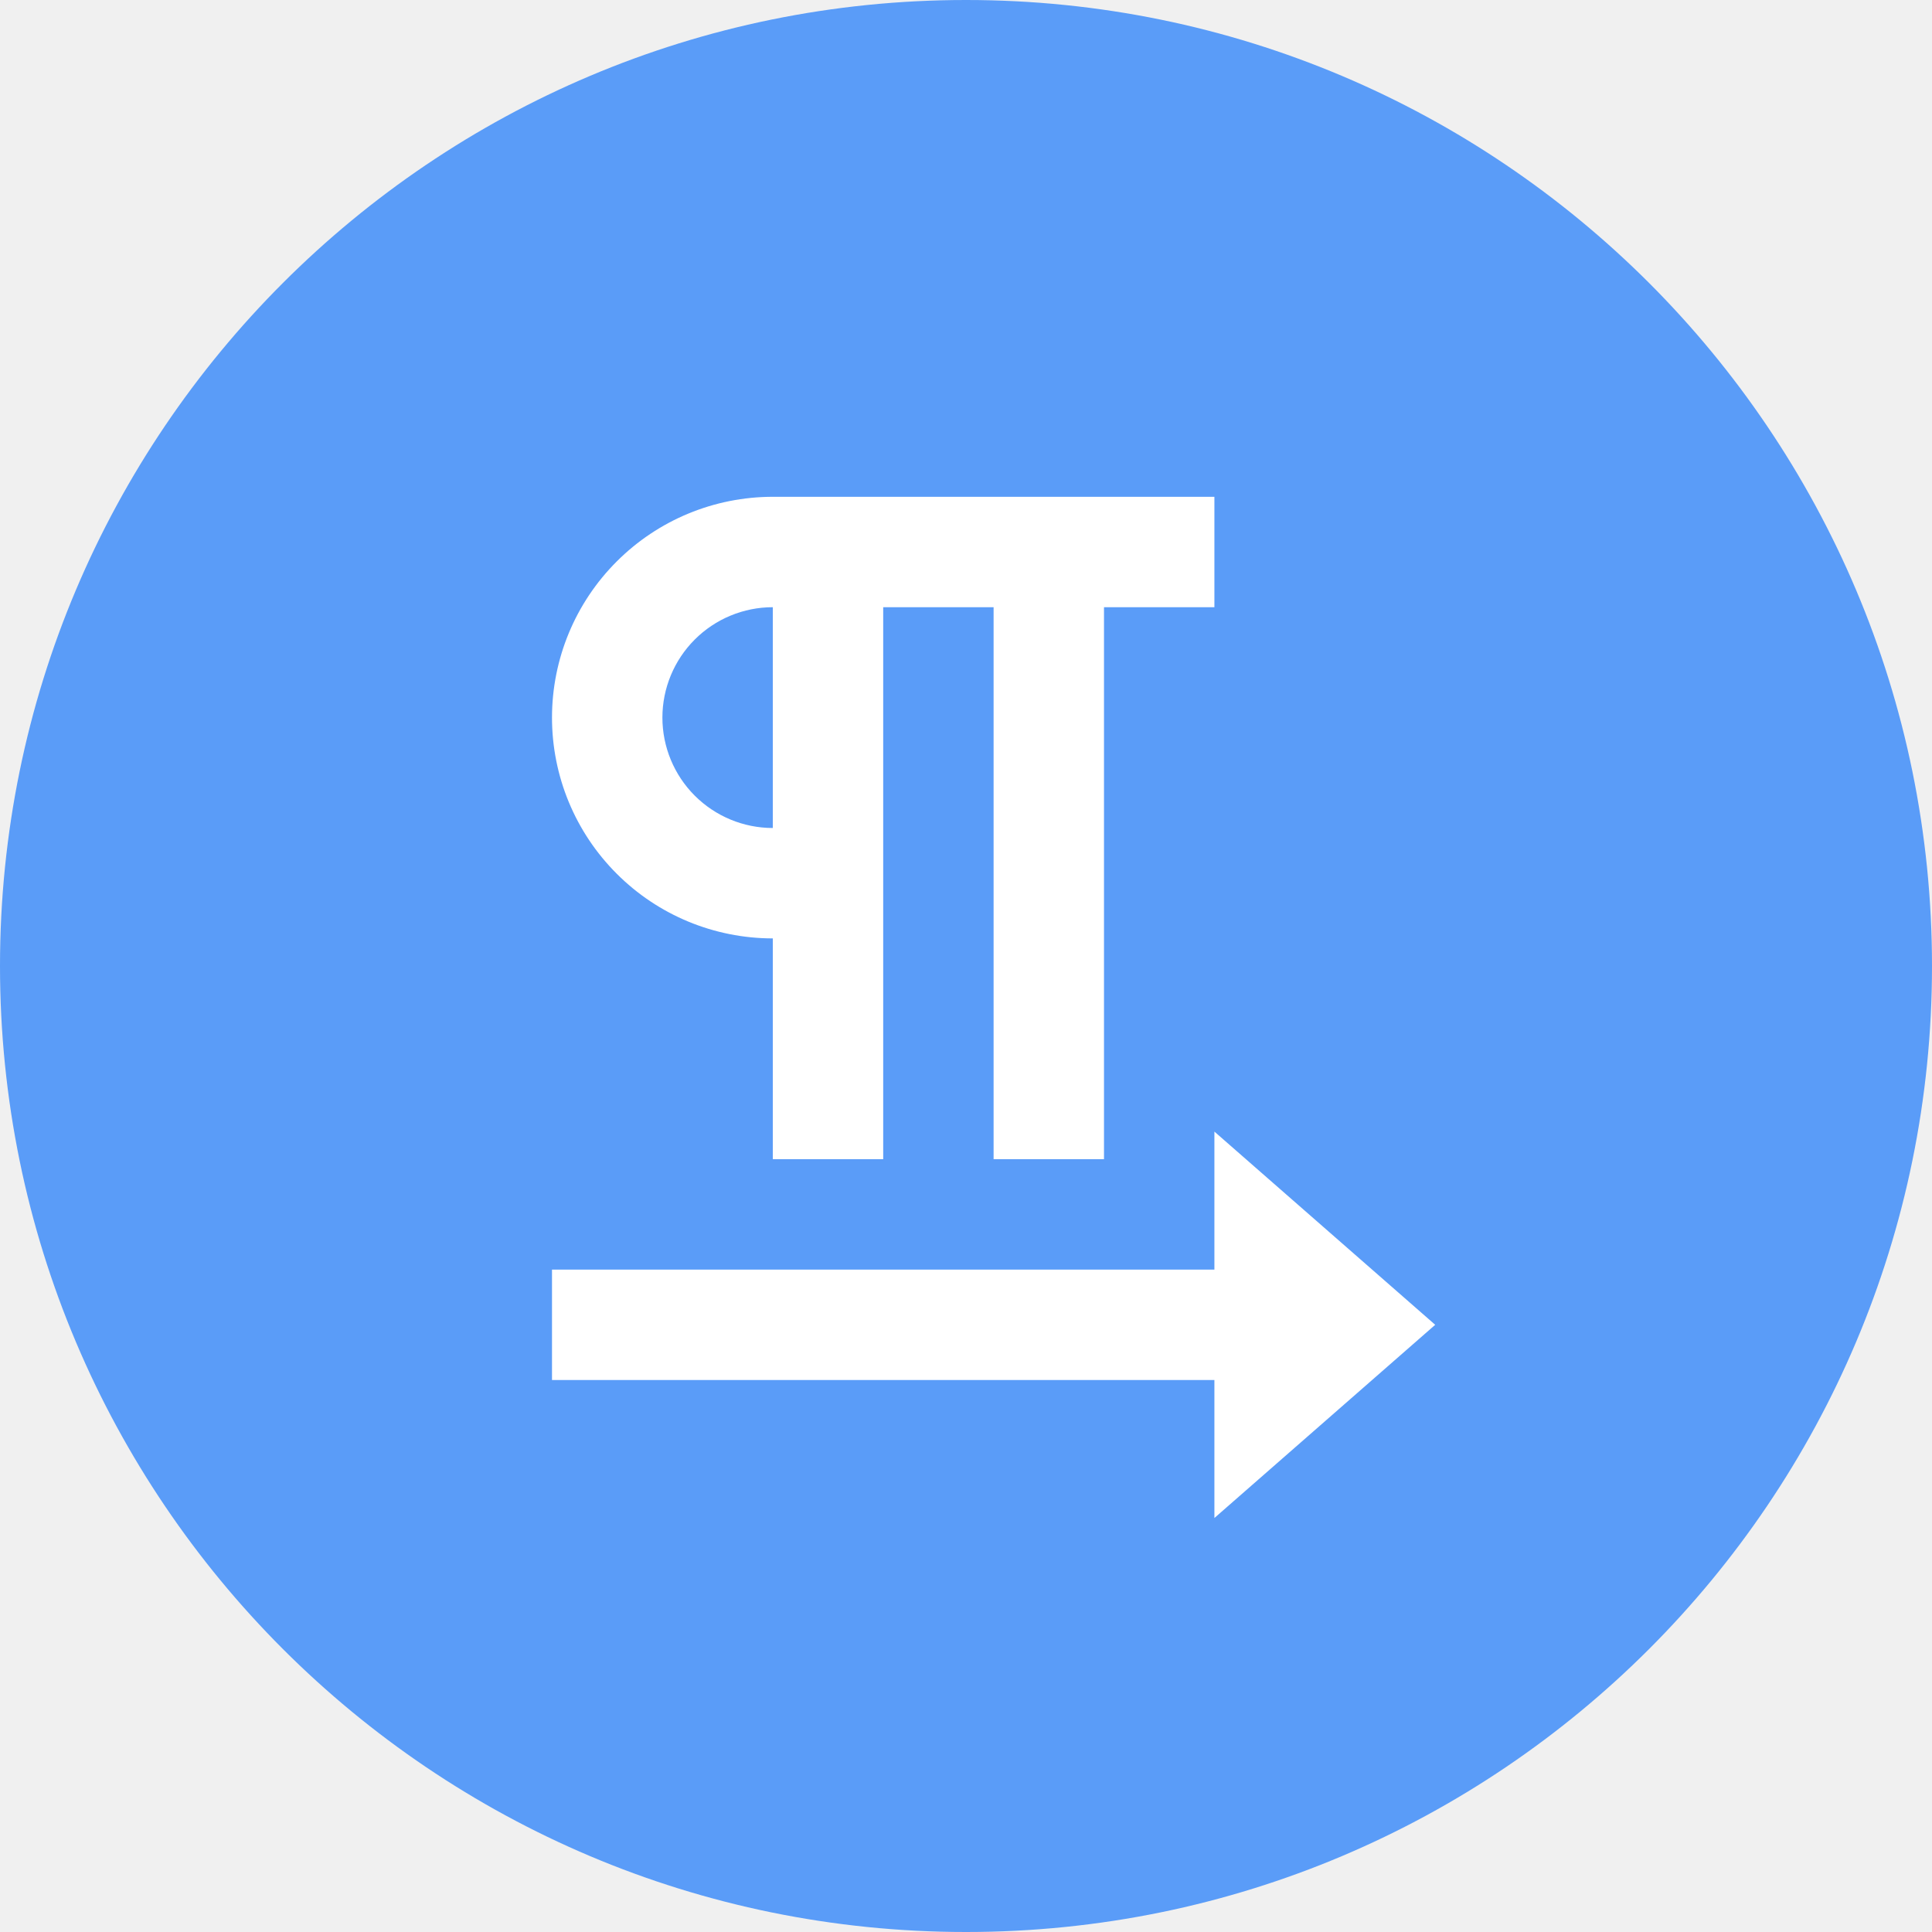
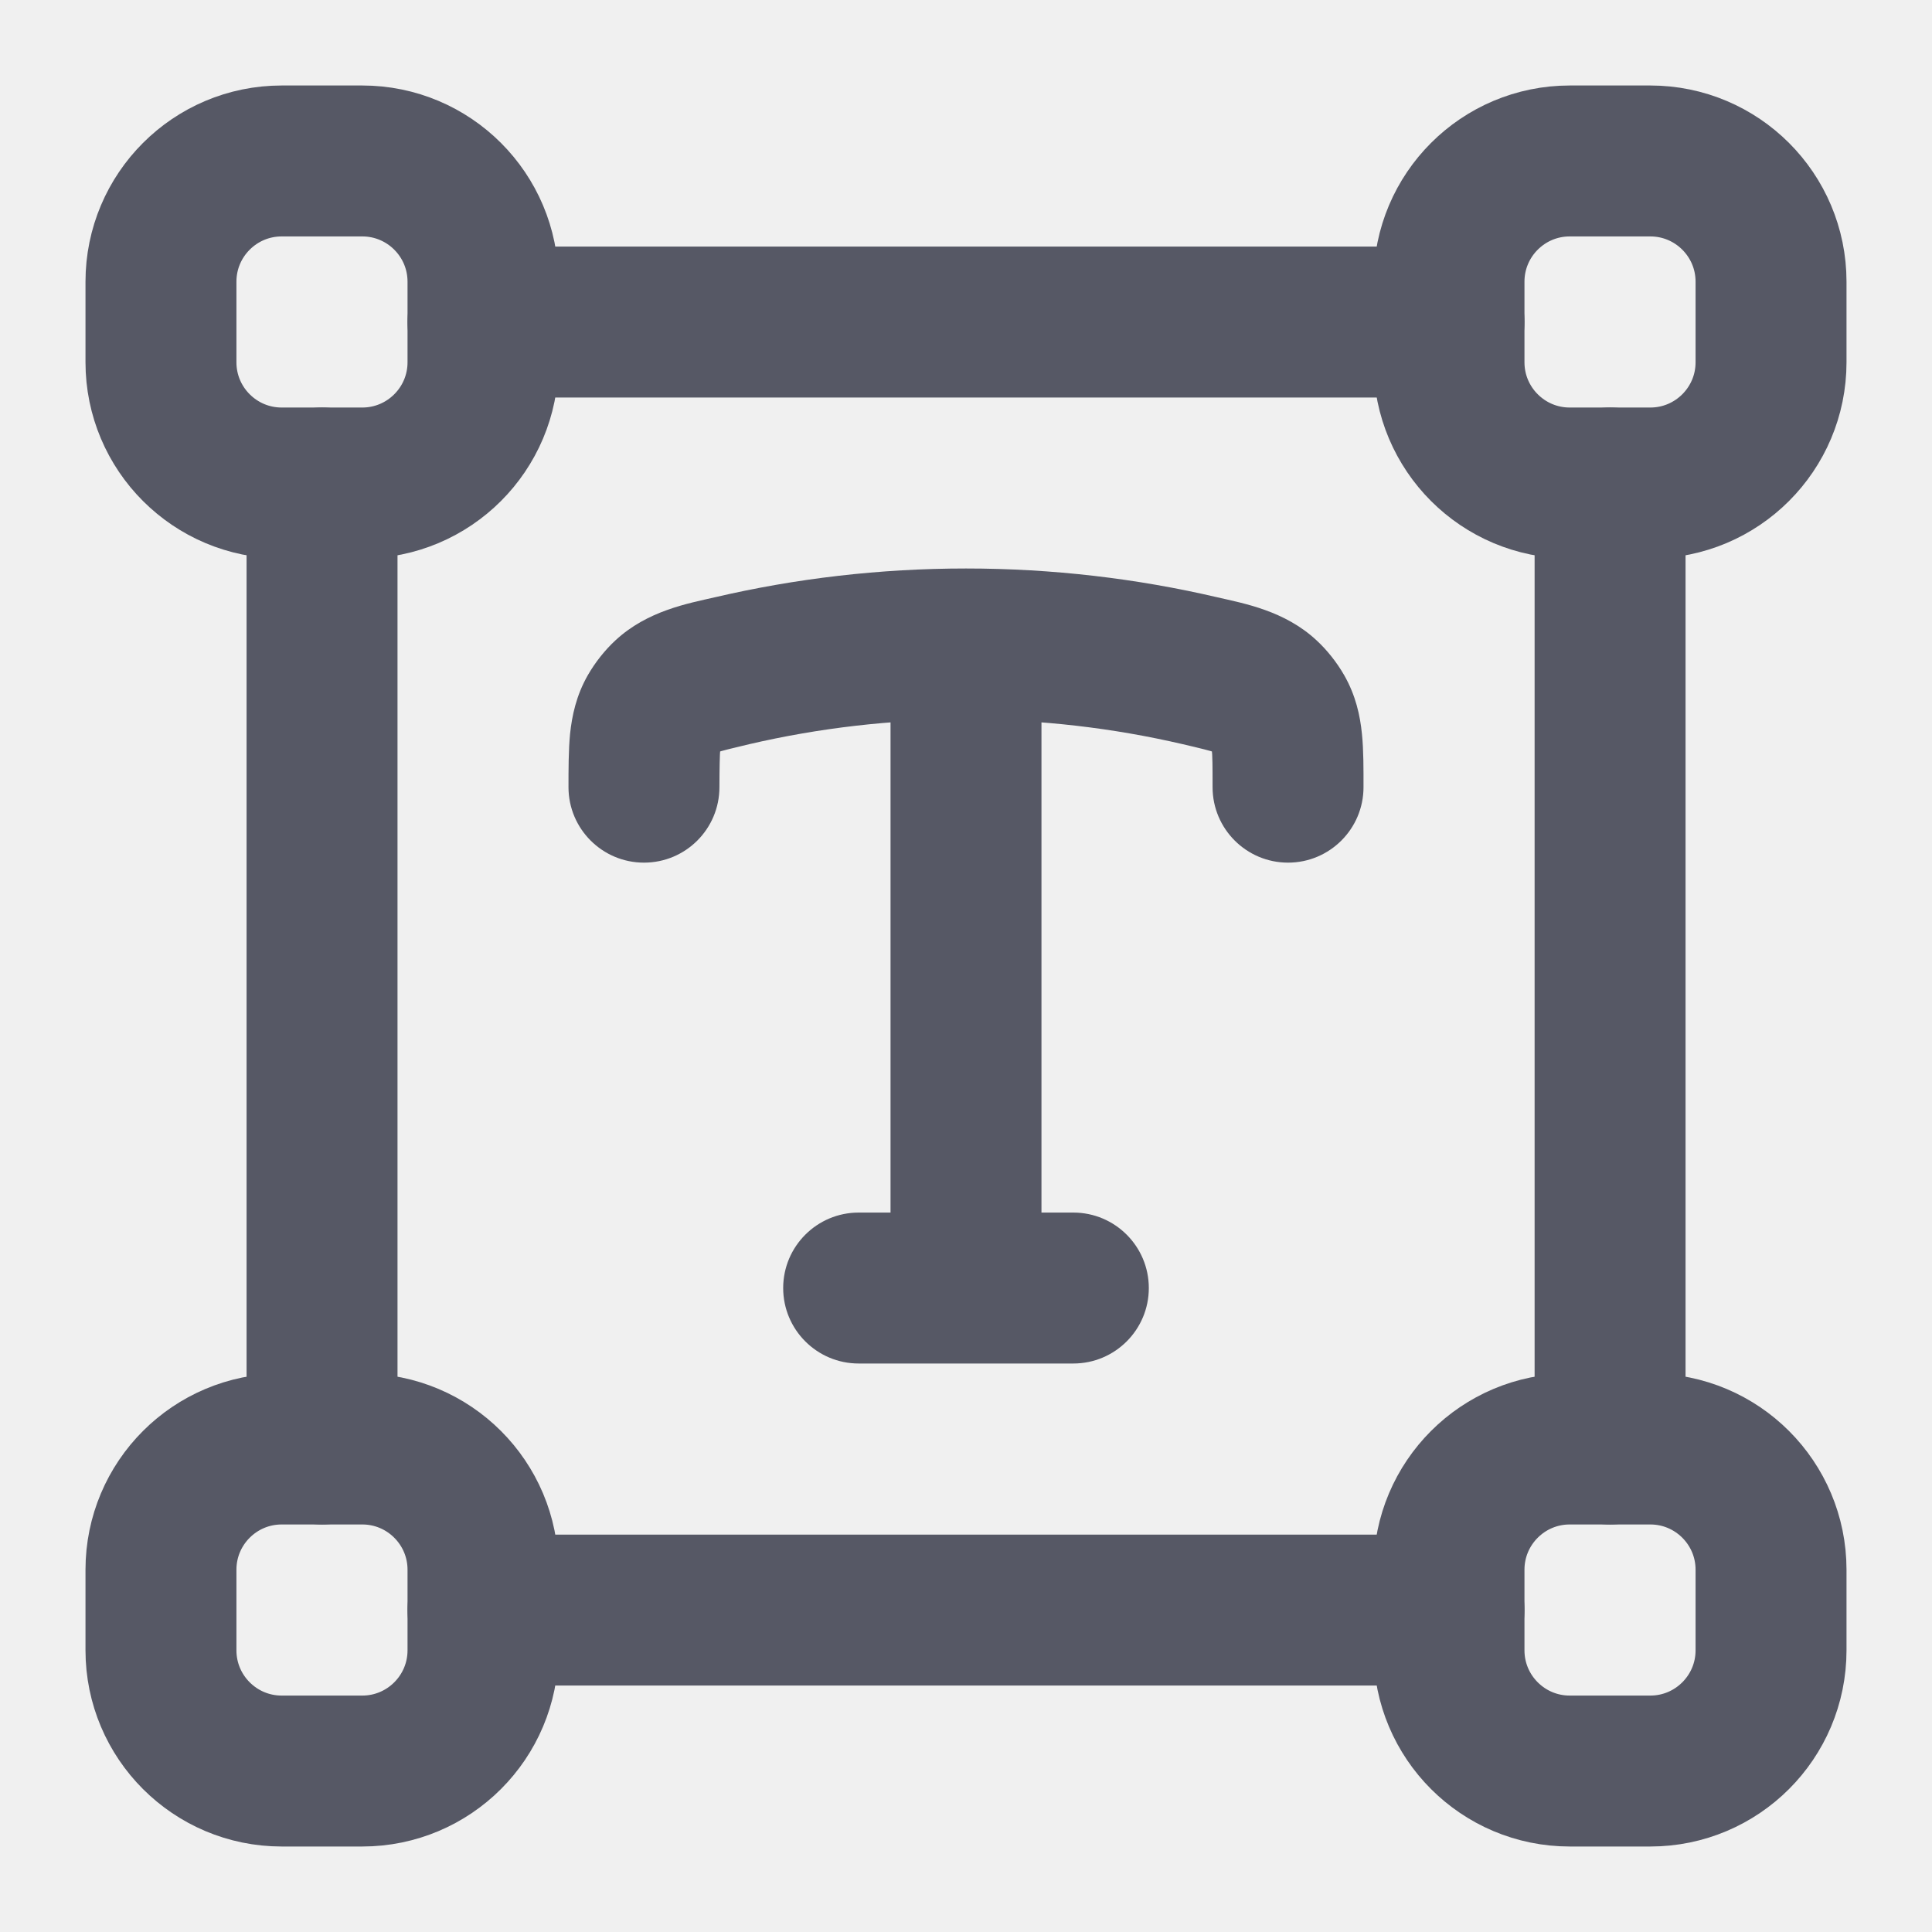
- <svg xmlns="http://www.w3.org/2000/svg" width="35" height="35" viewBox="0 0 35 35" fill="none">
-   <circle cx="17.5" cy="17.5" r="17.5" fill="#5A9CF8" />
-   <path d="M16 11V21H14V17C12.939 17 11.922 16.579 11.172 15.828C10.421 15.078 10 14.061 10 13C10 11.939 10.421 10.922 11.172 10.172C11.922 9.421 12.939 9 14 9H22V11H20V21H18V11H16ZM14 11C13.47 11 12.961 11.211 12.586 11.586C12.211 11.961 12 12.47 12 13C12 13.53 12.211 14.039 12.586 14.414C12.961 14.789 13.47 15 14 15V11ZM22 23V20.5L26 24L22 27.5V25H10V23H22Z" fill="white" />
+ <svg xmlns="http://www.w3.org/2000/svg" width="16" height="16" viewBox="0 0 16 16" fill="none">
+   <path d="M13.334 12L13.334 4M4 13.334H12M12 2.667H4M2.667 4V12" stroke="#565865" stroke-width="1.25" stroke-linecap="round" stroke-linejoin="round" />
+   <path d="M9.937 5.554L10.079 4.946V4.946L9.937 5.554ZM6.064 5.554L6.205 6.163L6.064 5.554ZM5.523 5.761L5.948 6.218L5.948 6.218L5.523 5.761ZM4.708 6.519C4.708 6.864 4.988 7.144 5.333 7.144C5.679 7.144 5.958 6.864 5.958 6.519H4.708ZM5.412 5.9L4.869 5.59L4.869 5.59L5.412 5.9ZM10.477 5.761L10.903 5.303L10.903 5.303L10.477 5.761ZM10.042 6.519C10.042 6.864 10.322 7.144 10.667 7.144C11.012 7.144 11.292 6.864 11.292 6.519H10.042ZM10.589 5.9L10.046 6.211L10.046 6.211L10.589 5.9ZM7.375 10.667C7.375 11.012 7.655 11.292 8 11.292C8.345 11.292 8.625 11.012 8.625 10.667H7.375ZM8.889 11.292C9.234 11.292 9.514 11.012 9.514 10.667C9.514 10.322 9.234 10.042 8.889 10.042V11.292ZM7.111 10.042C6.766 10.042 6.486 10.322 6.486 10.667C6.486 11.012 6.766 11.292 7.111 11.292V10.042ZM8 5.958C8.622 5.958 9.223 6.03 9.795 6.163L10.079 4.946C9.414 4.791 8.717 4.708 8 4.708V5.958ZM6.205 6.163C6.777 6.03 7.379 5.958 8 5.958V4.708C7.283 4.708 6.587 4.791 5.922 4.946L6.205 6.163ZM5.922 4.946C5.695 4.998 5.361 5.058 5.097 5.303L5.948 6.218C5.926 6.239 5.909 6.242 5.937 6.232C5.955 6.225 5.984 6.217 6.031 6.205C6.078 6.193 6.133 6.18 6.205 6.163L5.922 4.946ZM5.958 6.519C5.958 6.437 5.959 6.373 5.96 6.318C5.961 6.263 5.963 6.228 5.965 6.203C5.97 6.159 5.973 6.178 5.954 6.211L4.869 5.59C4.772 5.759 4.737 5.927 4.721 6.078C4.708 6.214 4.708 6.37 4.708 6.519H5.958ZM5.097 5.303C5.01 5.383 4.928 5.487 4.869 5.59L5.954 6.211C5.953 6.213 5.952 6.215 5.951 6.215C5.951 6.216 5.95 6.217 5.95 6.217C5.95 6.217 5.951 6.216 5.952 6.215C5.953 6.214 5.953 6.213 5.953 6.213C5.953 6.213 5.953 6.214 5.952 6.215C5.951 6.215 5.95 6.217 5.948 6.218L5.097 5.303ZM9.795 6.163C9.868 6.18 9.923 6.193 9.97 6.205C10.017 6.217 10.045 6.225 10.063 6.232C10.092 6.242 10.074 6.239 10.052 6.218L10.903 5.303C10.64 5.058 10.305 4.998 10.079 4.946L9.795 6.163ZM11.292 6.519C11.292 6.37 11.293 6.214 11.279 6.078C11.264 5.927 11.228 5.759 11.131 5.59L10.046 6.211C10.027 6.178 10.031 6.159 10.035 6.203C10.038 6.228 10.04 6.263 10.041 6.318C10.042 6.373 10.042 6.437 10.042 6.519H11.292ZM10.052 6.218C10.05 6.217 10.049 6.215 10.048 6.215C10.047 6.214 10.047 6.213 10.047 6.213C10.047 6.213 10.048 6.214 10.049 6.215C10.049 6.216 10.05 6.217 10.05 6.217C10.05 6.217 10.05 6.216 10.049 6.215C10.048 6.215 10.047 6.213 10.046 6.211L11.131 5.59C11.072 5.487 10.99 5.383 10.903 5.303L10.052 6.218ZM7.375 5.333V10.667H8.625V5.333H7.375ZM8.889 10.042H7.111V11.292H8.889V10.042Z" fill="#565865" />
+   <rect x="12" y="1.333" width="2.667" height="2.667" rx="1" stroke="#565865" stroke-width="1.25" />
+   <rect x="1.333" y="1.333" width="2.667" height="2.667" rx="1" stroke="#565865" stroke-width="1.25" />
+   <rect x="12" y="12" width="2.667" height="2.667" rx="1" stroke="#565865" stroke-width="1.25" />
+   <rect x="1.333" y="12" width="2.667" height="2.667" rx="1" stroke="#565865" stroke-width="1.25" />
</svg>
